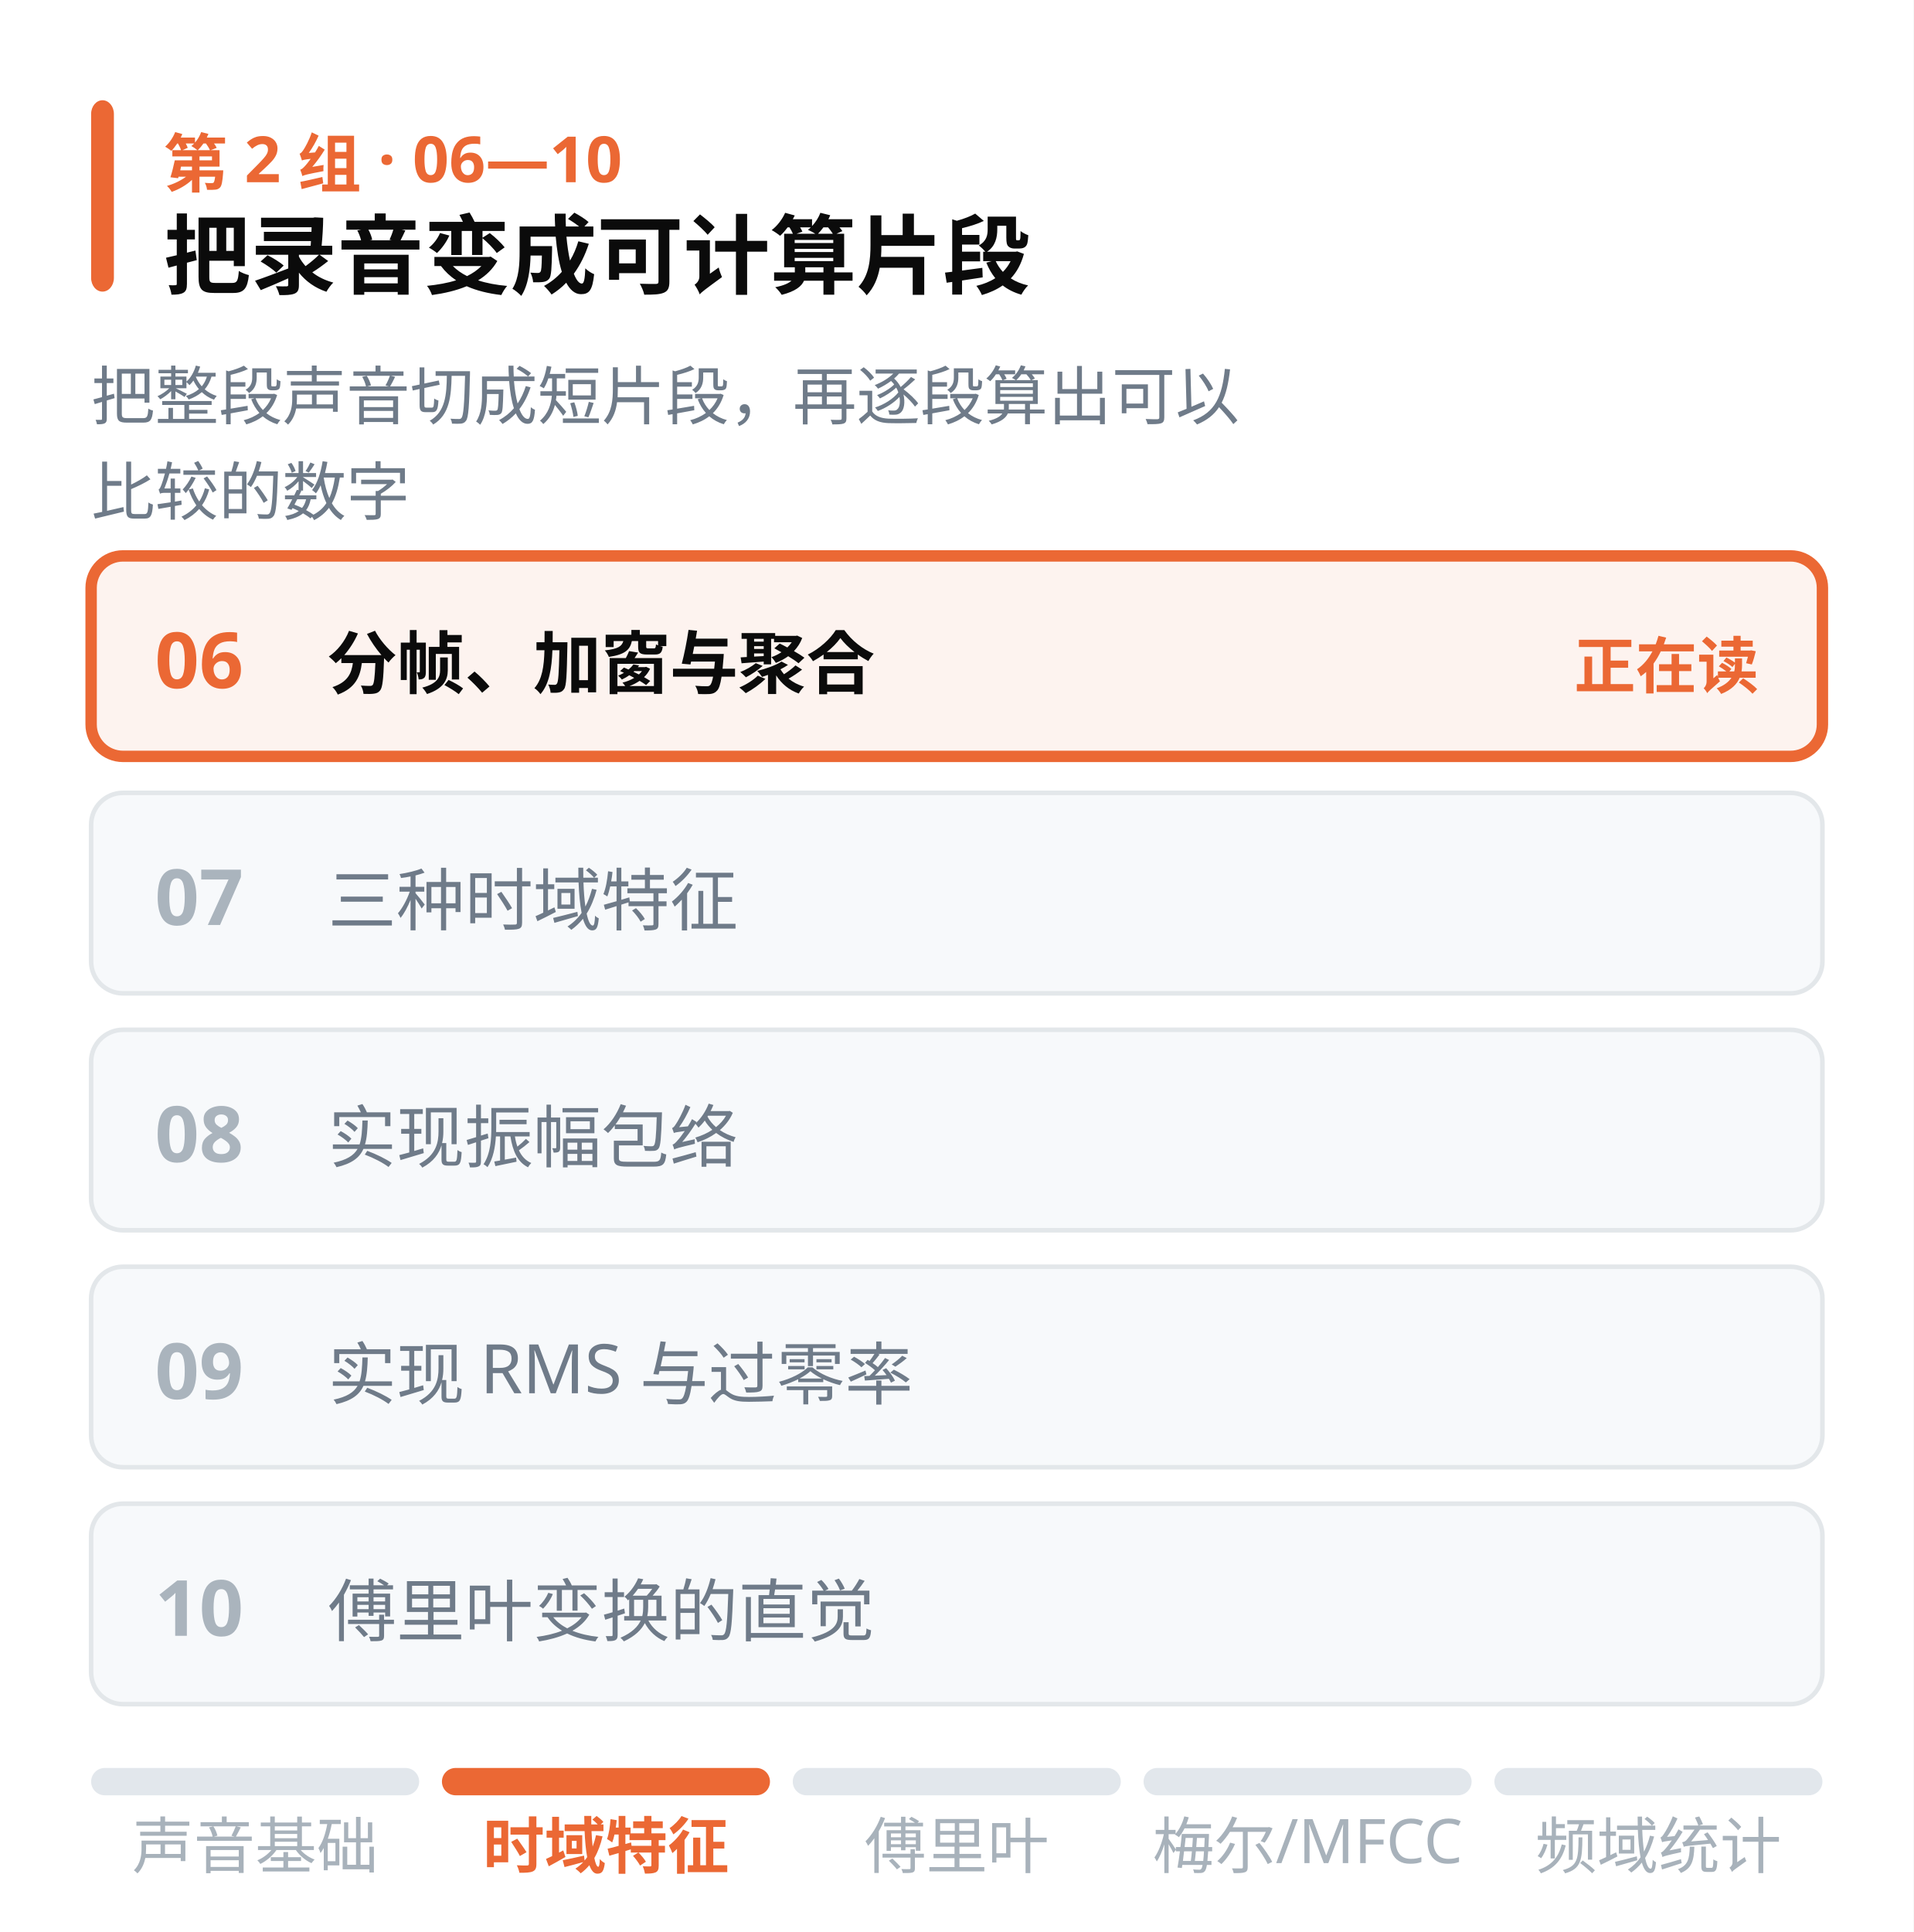
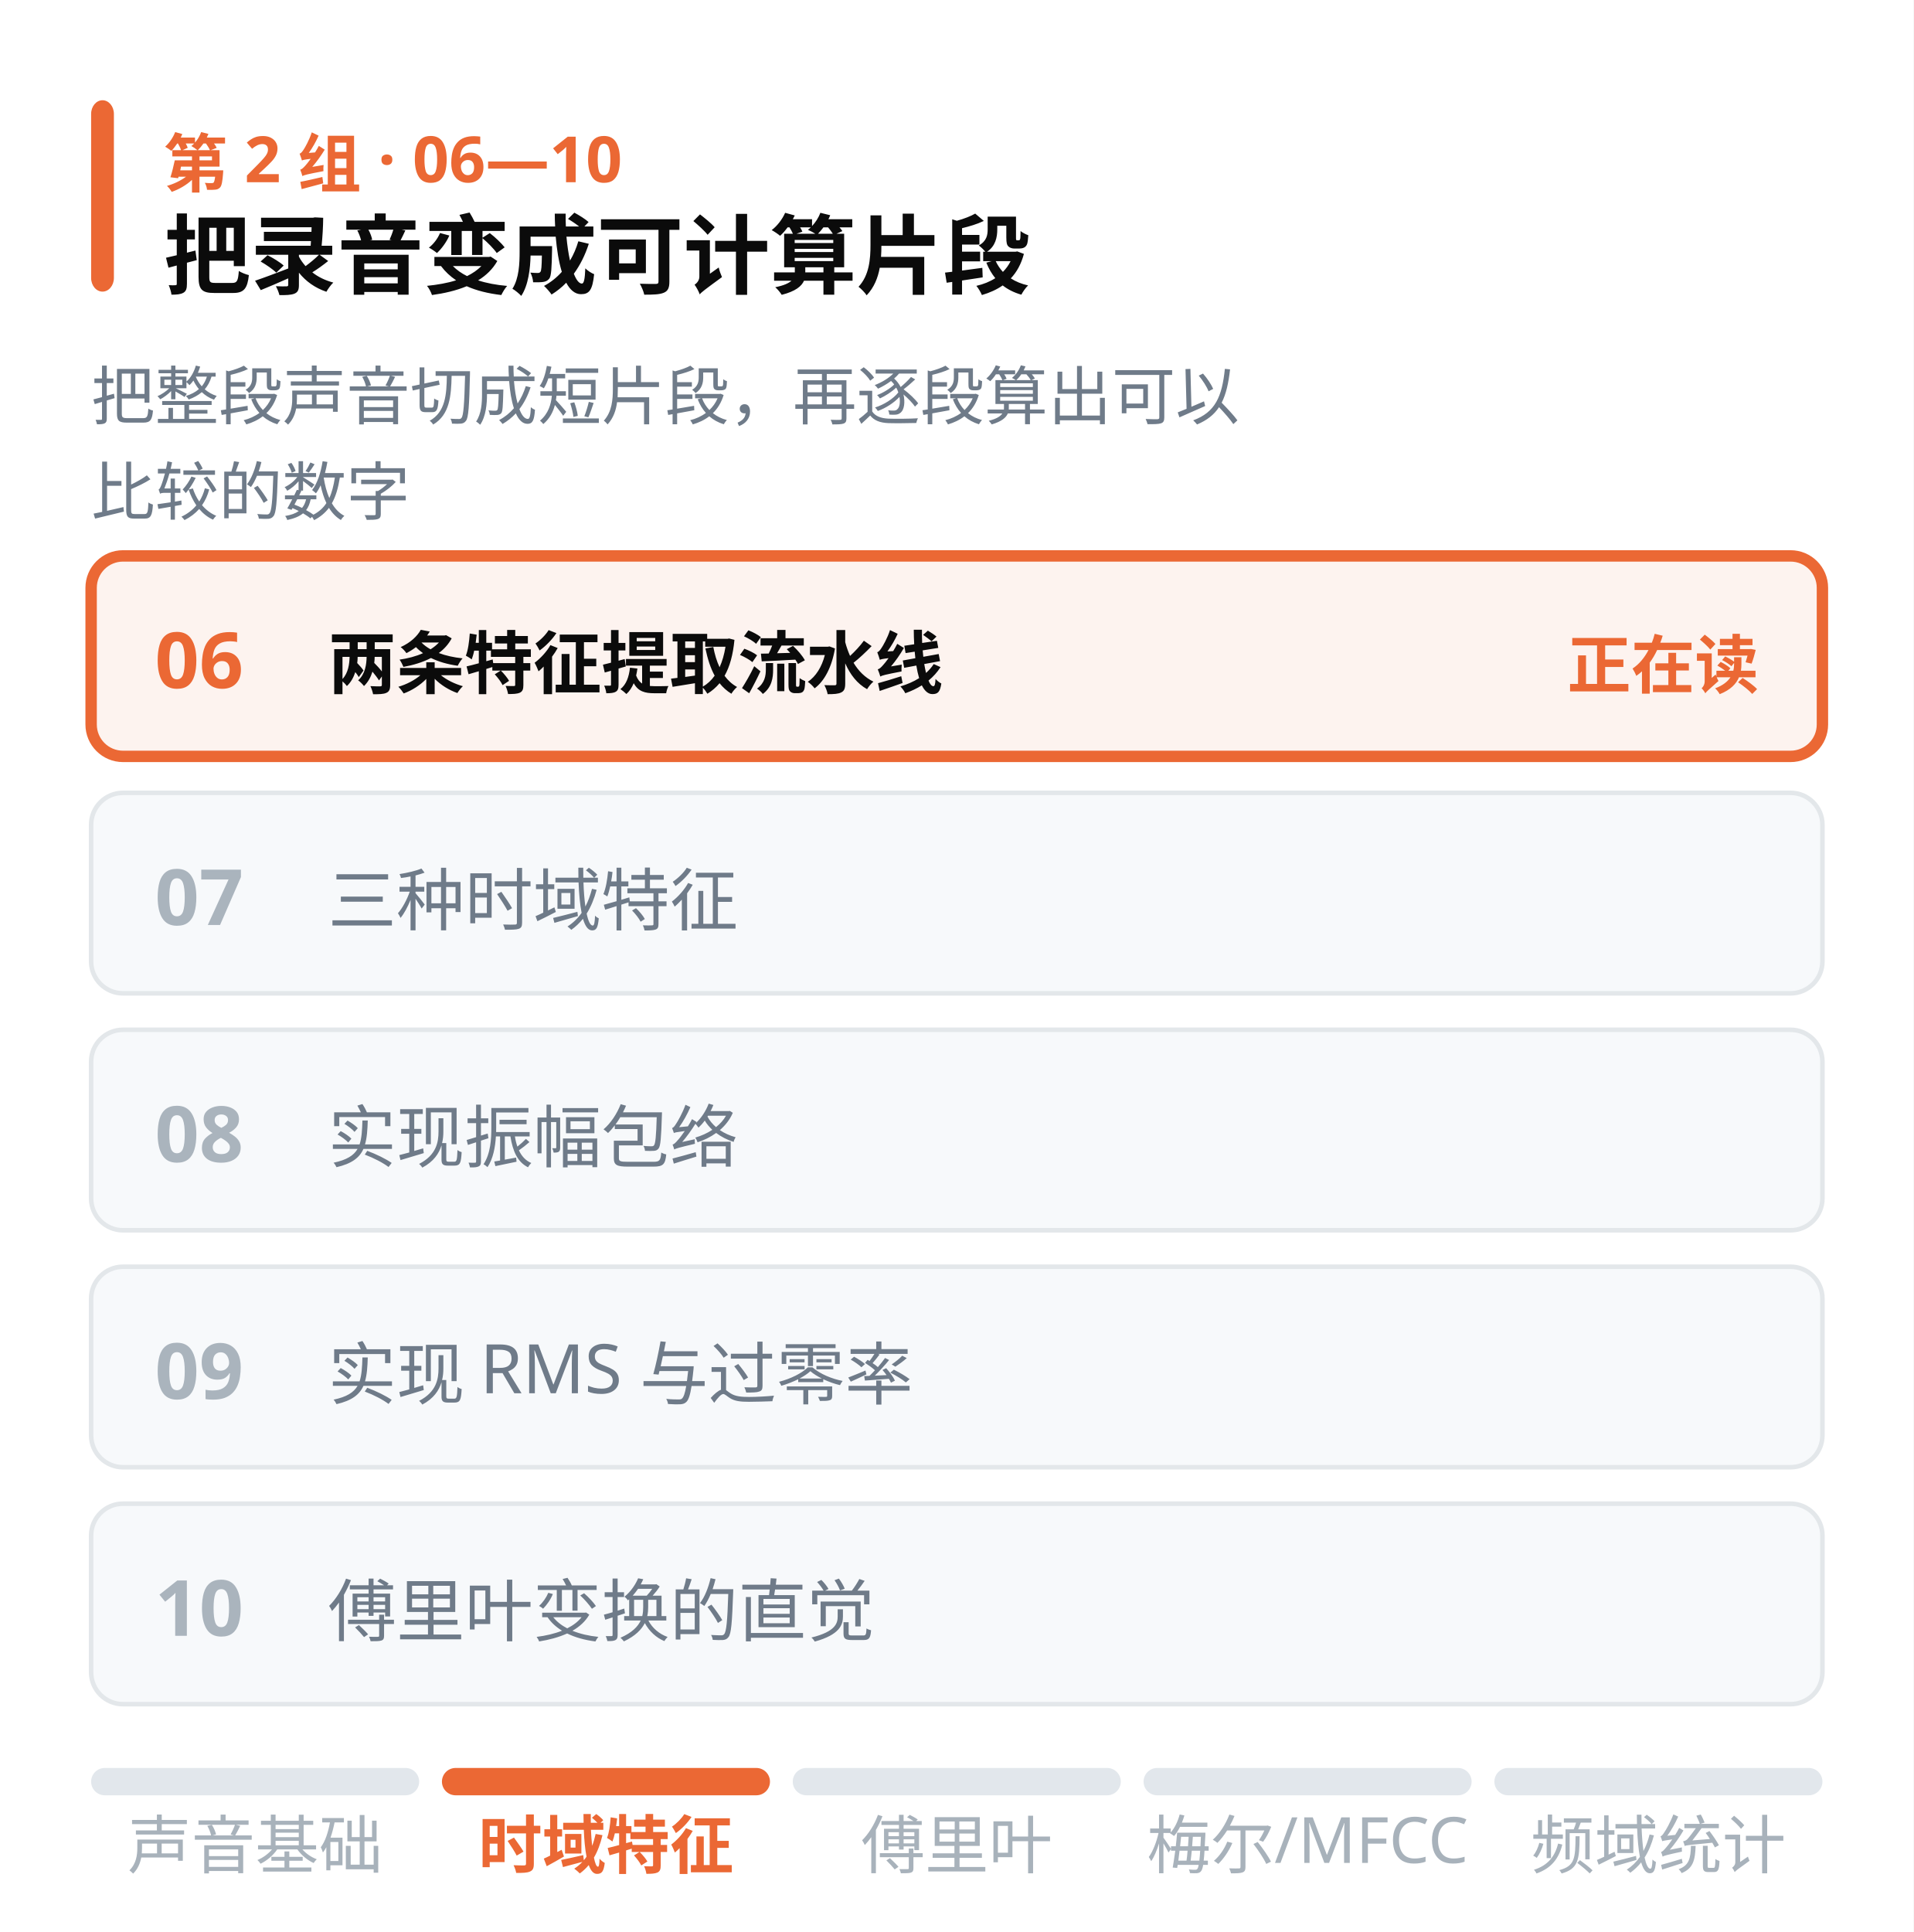
<svg xmlns="http://www.w3.org/2000/svg" viewBox="0 0 420 424" width="420" height="424" font-family="Microsoft YaHei, PingFang SC, Noto Sans SC, Hiragino Sans GB, sans-serif" fill="#0b0b0b" role="img" aria-label="第 6 课属于第 2 组「把录音变成可计算片段」，本组共 5 课">
  <rect width="420" height="424" fill="#ffffff" />
  <rect x="20" y="22" width="5" height="42" rx="3" fill="#eb6834" stroke="none" stroke-width="1" />
  <text x="36" y="41" font-size="14" font-weight="700" fill="#eb6834" text-anchor="start">第 2 组 · 06—10</text>
  <text x="36" y="63" font-size="19" font-weight="700" fill="#0b0b0b" text-anchor="start">把录音变成可计算片段</text>
  <text x="20" y="92" font-size="14" font-weight="400" fill="#6f7b89" text-anchor="start">
    <tspan x="20" dy="0">把整段声音切成短片段，再逐段算出可以</tspan>
    <tspan x="20" dy="21">比较的数字</tspan>
  </text>
  <rect x="20" y="122" width="380" height="44" rx="7" fill="#eb683414" stroke="#eb6834" stroke-width="2.5" />
  <text x="34" y="151" font-size="17" font-weight="700" fill="#eb6834" text-anchor="start">06</text>
-   <text x="72" y="151" font-size="15" font-weight="700" fill="#0b0b0b" text-anchor="start">分帧、加窗与聚合</text>
-   <text x="386" y="151" font-size="13.5" font-weight="700" fill="#eb6834" text-anchor="end">正在读</text>
+   <text x="72" y="151" font-size="15" font-weight="700" fill="#0b0b0b" text-anchor="start">两条特征提取流水线</text>
+   <text x="386" y="151" font-size="14" font-weight="700" fill="#eb6834" text-anchor="end">正在读</text>
  <rect x="20" y="174" width="380" height="44" rx="7" fill="#f7f9fb" stroke="#e3e7ea" stroke-width="1" />
  <text x="34" y="203" font-size="17" font-weight="700" fill="#aab4bd" text-anchor="start">07</text>
  <text x="72" y="203" font-size="15" font-weight="400" fill="#6f7b89" text-anchor="start">三种时域特征</text>
  <rect x="20" y="226" width="380" height="44" rx="7" fill="#f7f9fb" stroke="#e3e7ea" stroke-width="1" />
  <text x="34" y="255" font-size="17" font-weight="700" fill="#aab4bd" text-anchor="start">08</text>
  <text x="72" y="255" font-size="15" font-weight="400" fill="#6f7b89" text-anchor="start">实现振幅包络</text>
  <rect x="20" y="278" width="380" height="44" rx="7" fill="#f7f9fb" stroke="#e3e7ea" stroke-width="1" />
  <text x="34" y="307" font-size="17" font-weight="700" fill="#aab4bd" text-anchor="start">09</text>
  <text x="72" y="307" font-size="15" font-weight="400" fill="#6f7b89" text-anchor="start">实现 RMS 与过零率</text>
  <rect x="20" y="330" width="380" height="44" rx="7" fill="#f7f9fb" stroke="#e3e7ea" stroke-width="1" />
  <text x="34" y="359" font-size="17" font-weight="700" fill="#aab4bd" text-anchor="start">10</text>
  <text x="72" y="359" font-size="15" font-weight="400" fill="#6f7b89" text-anchor="start">傅里叶变换的直觉</text>
  <rect x="20" y="388" width="72" height="6" rx="3" fill="#e2e7ec" stroke="none" stroke-width="1" />
-   <text x="56" y="410" font-size="13.5" font-weight="400" fill="#a8b2bb" text-anchor="middle">声音基础</text>
+   <text x="56" y="410" font-size="14" font-weight="400" fill="#a8b2bb" text-anchor="middle">声音基础</text>
  <rect x="97" y="388" width="72" height="6" rx="3" fill="#eb6834" stroke="none" stroke-width="1" />
-   <text x="133" y="410" font-size="13.5" font-weight="700" fill="#eb6834" text-anchor="middle">时域特征</text>
+   <text x="133" y="410" font-size="14" font-weight="700" fill="#eb6834" text-anchor="middle">时域特征</text>
  <rect x="174" y="388" width="72" height="6" rx="3" fill="#e2e7ec" stroke="none" stroke-width="1" />
-   <text x="210" y="410" font-size="13.5" font-weight="400" fill="#a8b2bb" text-anchor="middle">傅里叶</text>
+   <text x="210" y="410" font-size="14" font-weight="400" fill="#a8b2bb" text-anchor="middle">傅里叶</text>
  <rect x="251" y="388" width="72" height="6" rx="3" fill="#e2e7ec" stroke="none" stroke-width="1" />
-   <text x="287" y="410" font-size="13.5" font-weight="400" fill="#a8b2bb" text-anchor="middle">梅尔/MFCC</text>
+   <text x="287" y="410" font-size="14" font-weight="400" fill="#a8b2bb" text-anchor="middle">梅尔/MFCC</text>
  <rect x="328" y="388" width="72" height="6" rx="3" fill="#e2e7ec" stroke="none" stroke-width="1" />
-   <text x="364" y="410" font-size="13.5" font-weight="400" fill="#a8b2bb" text-anchor="middle">频域统计</text>
+   <text x="364" y="410" font-size="14" font-weight="400" fill="#a8b2bb" text-anchor="middle">频域统计</text>
</svg>
